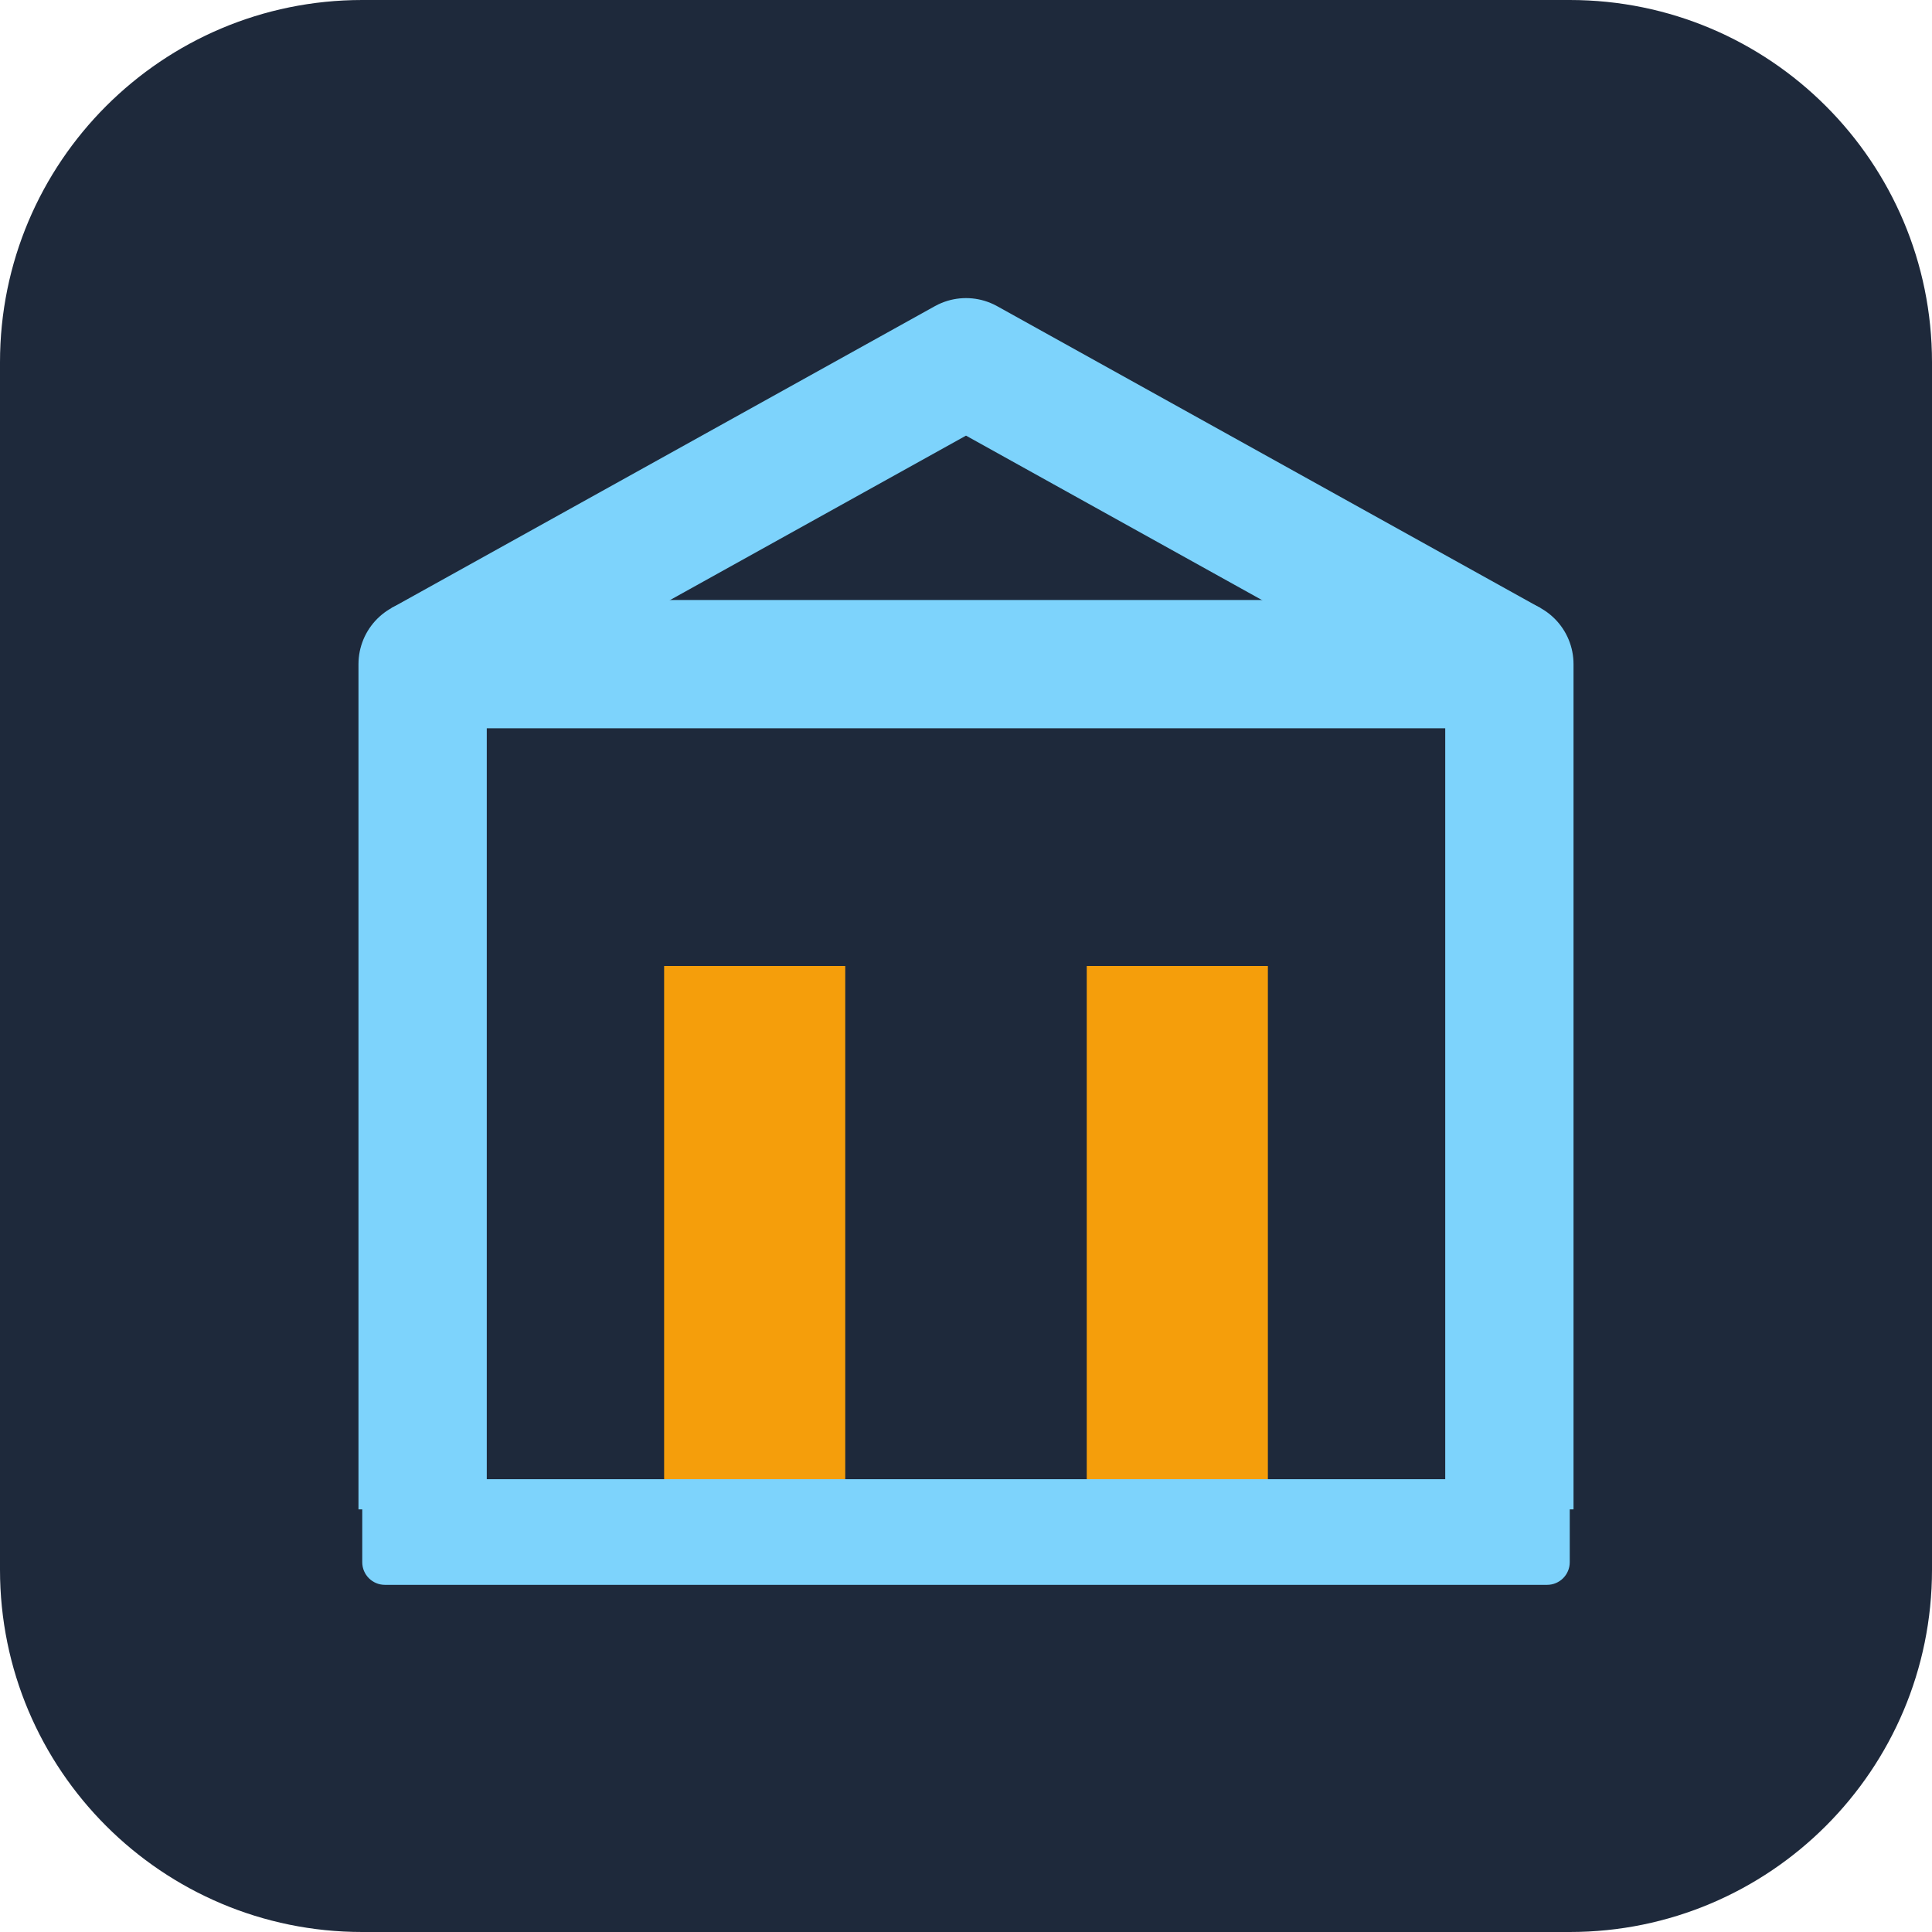
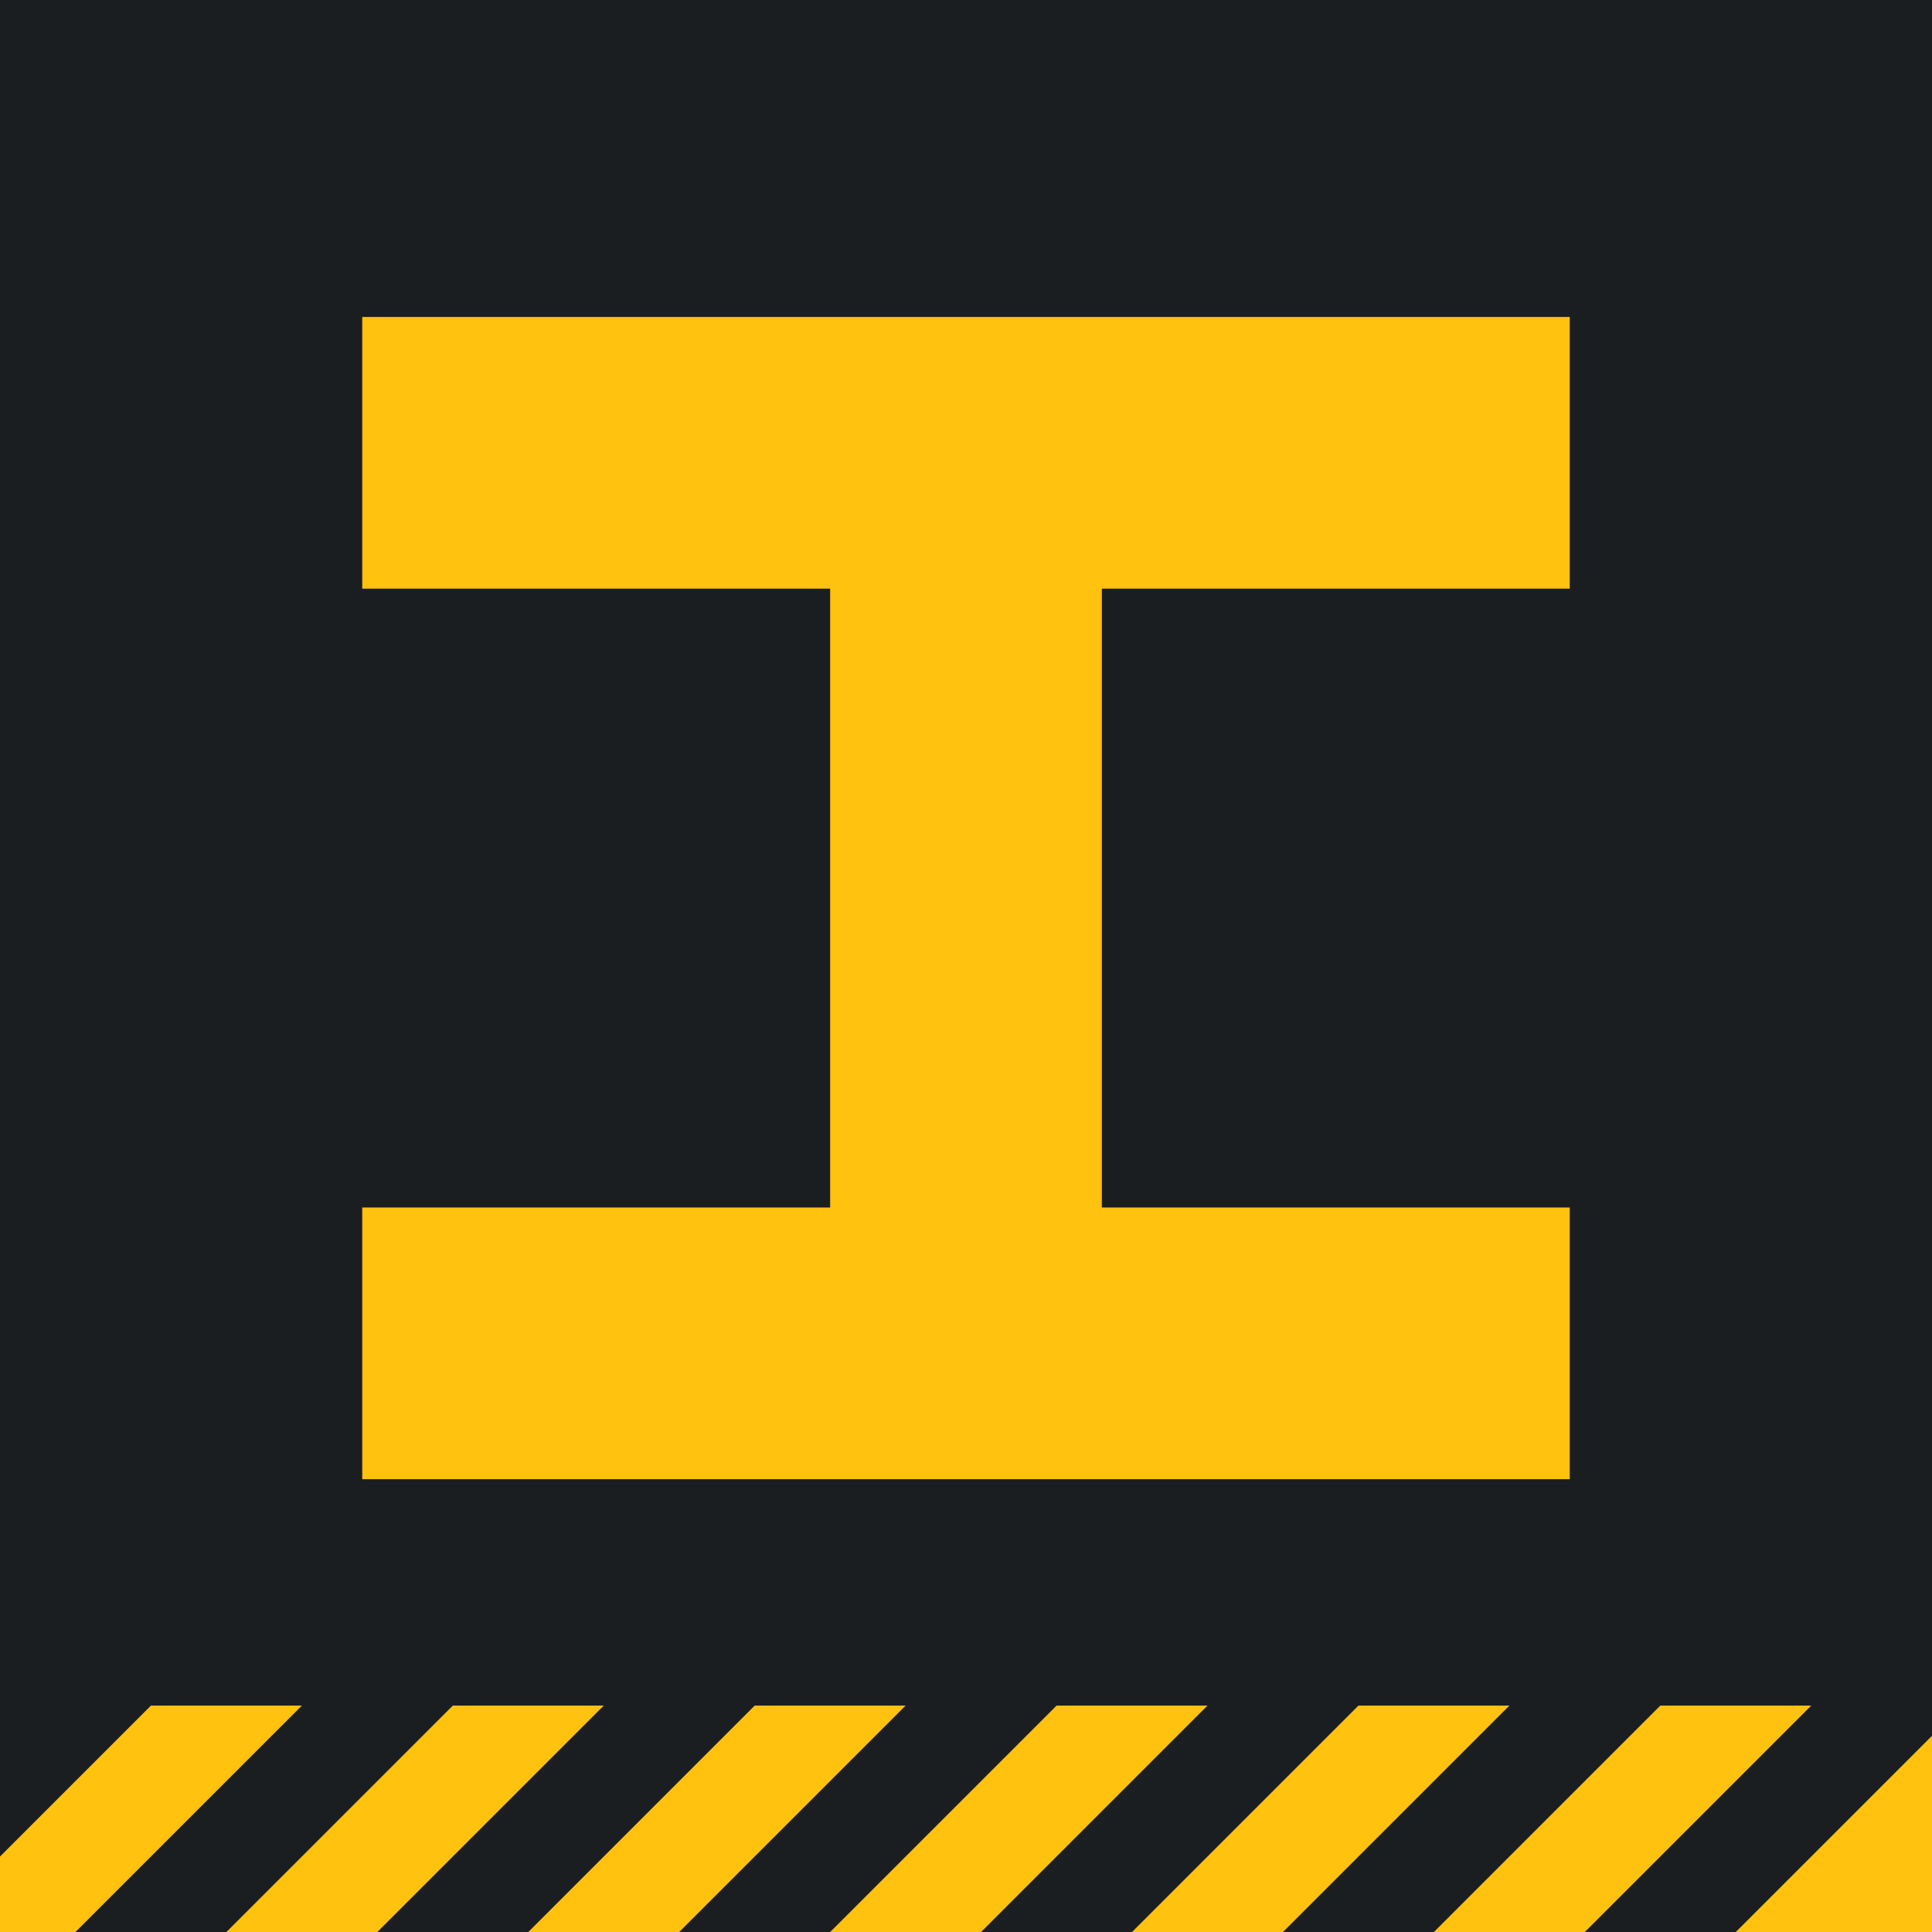
<svg xmlns="http://www.w3.org/2000/svg" viewBox="0 0 512 512">
-   <rect width="512" height="512" rx="96" fill="#1e293b" />
-   <g fill="none" stroke="#7dd3fc" stroke-width="34" stroke-linejoin="round">
-     <path d="M112 400V176h288v224" />
-     <path d="M112 176l144-80 144 80" />
-   </g>
-   <path d="M176 400V256h48v144M288 400V256h48v144" fill="#f59e0b" />
-   <rect x="96" y="392" width="320" height="28" rx="6" fill="#7dd3fc" />
+   <rect width="512" height="512" fill="#1b1e21" />
+   <path d="M0 452h512v60H0z" fill="#ffc20e" />
+   <path d="M0 452h40l-40 40zM80 452h40l-60 60H20zM160 452h40l-60 60h-40zM240 452h40l-60 60h-40zM320 452h40l-60 60h-40zM400 452h40l-60 60h-40zM480 452h32v8l-52 52h-40z" fill="#1b1e21" />
+   <path d="M96 84h320v72H292v164h124v72H96v-72h124V156H96z" fill="#ffc20e" />
</svg>
